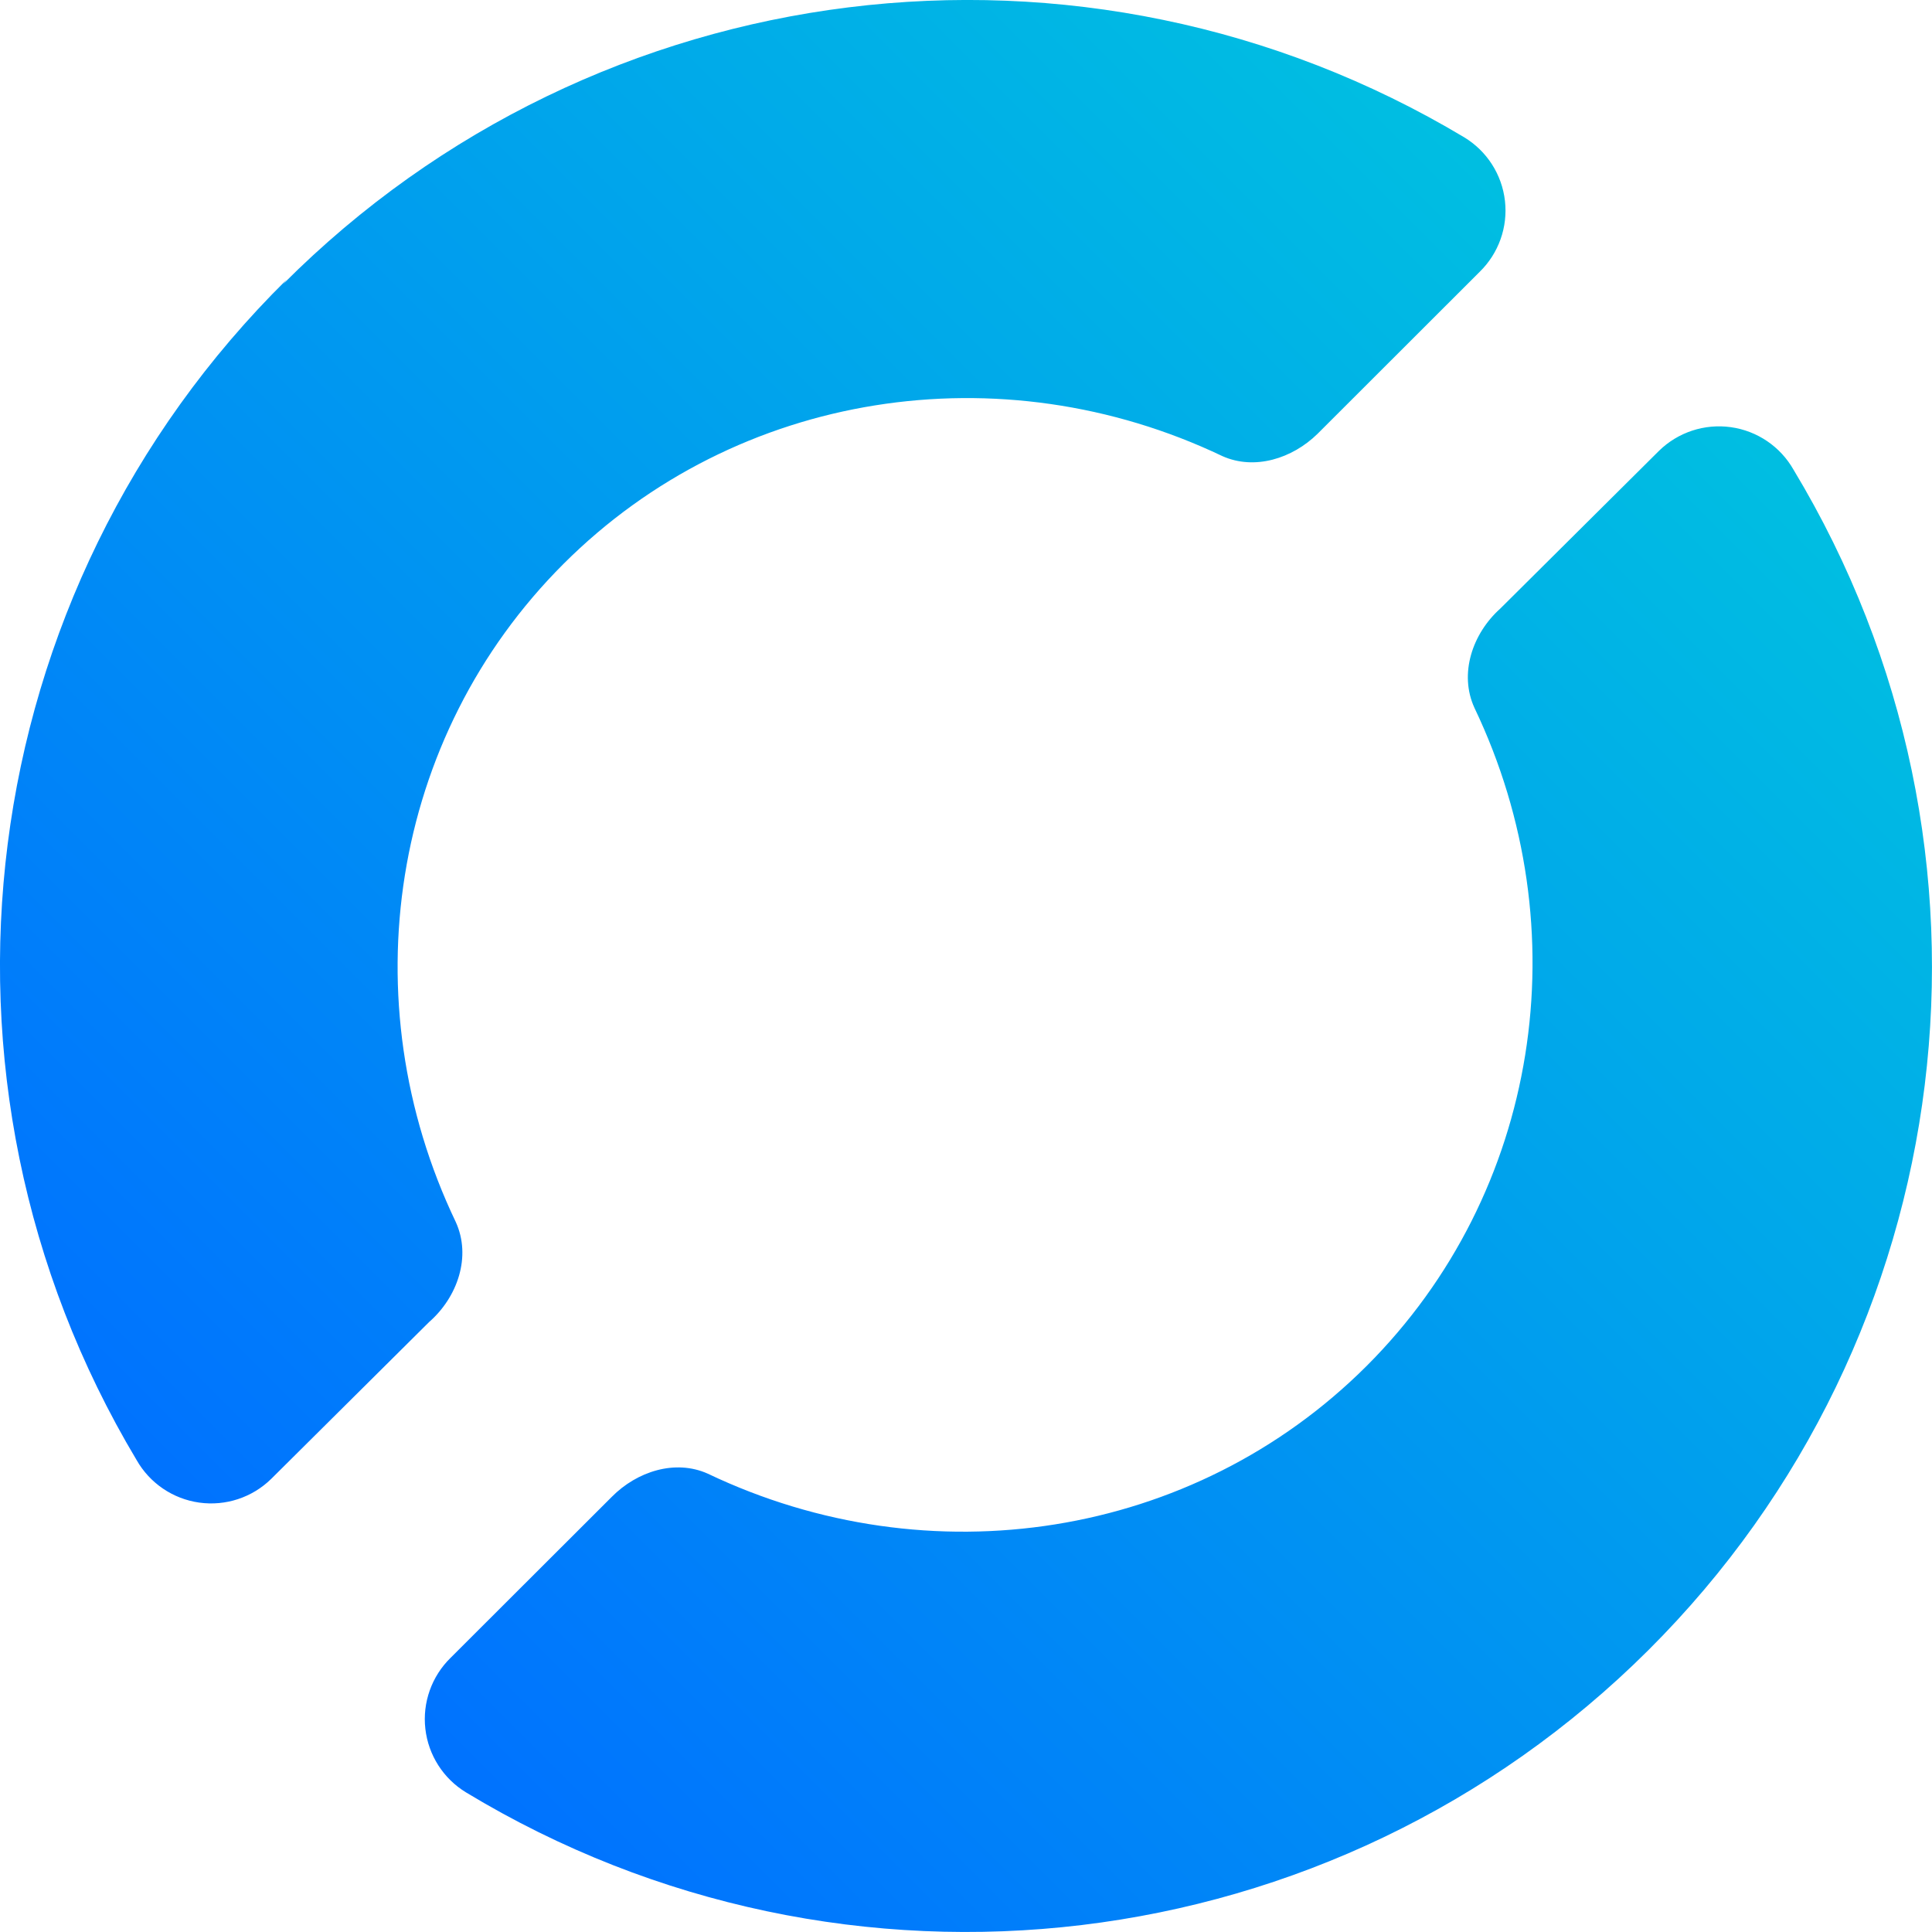
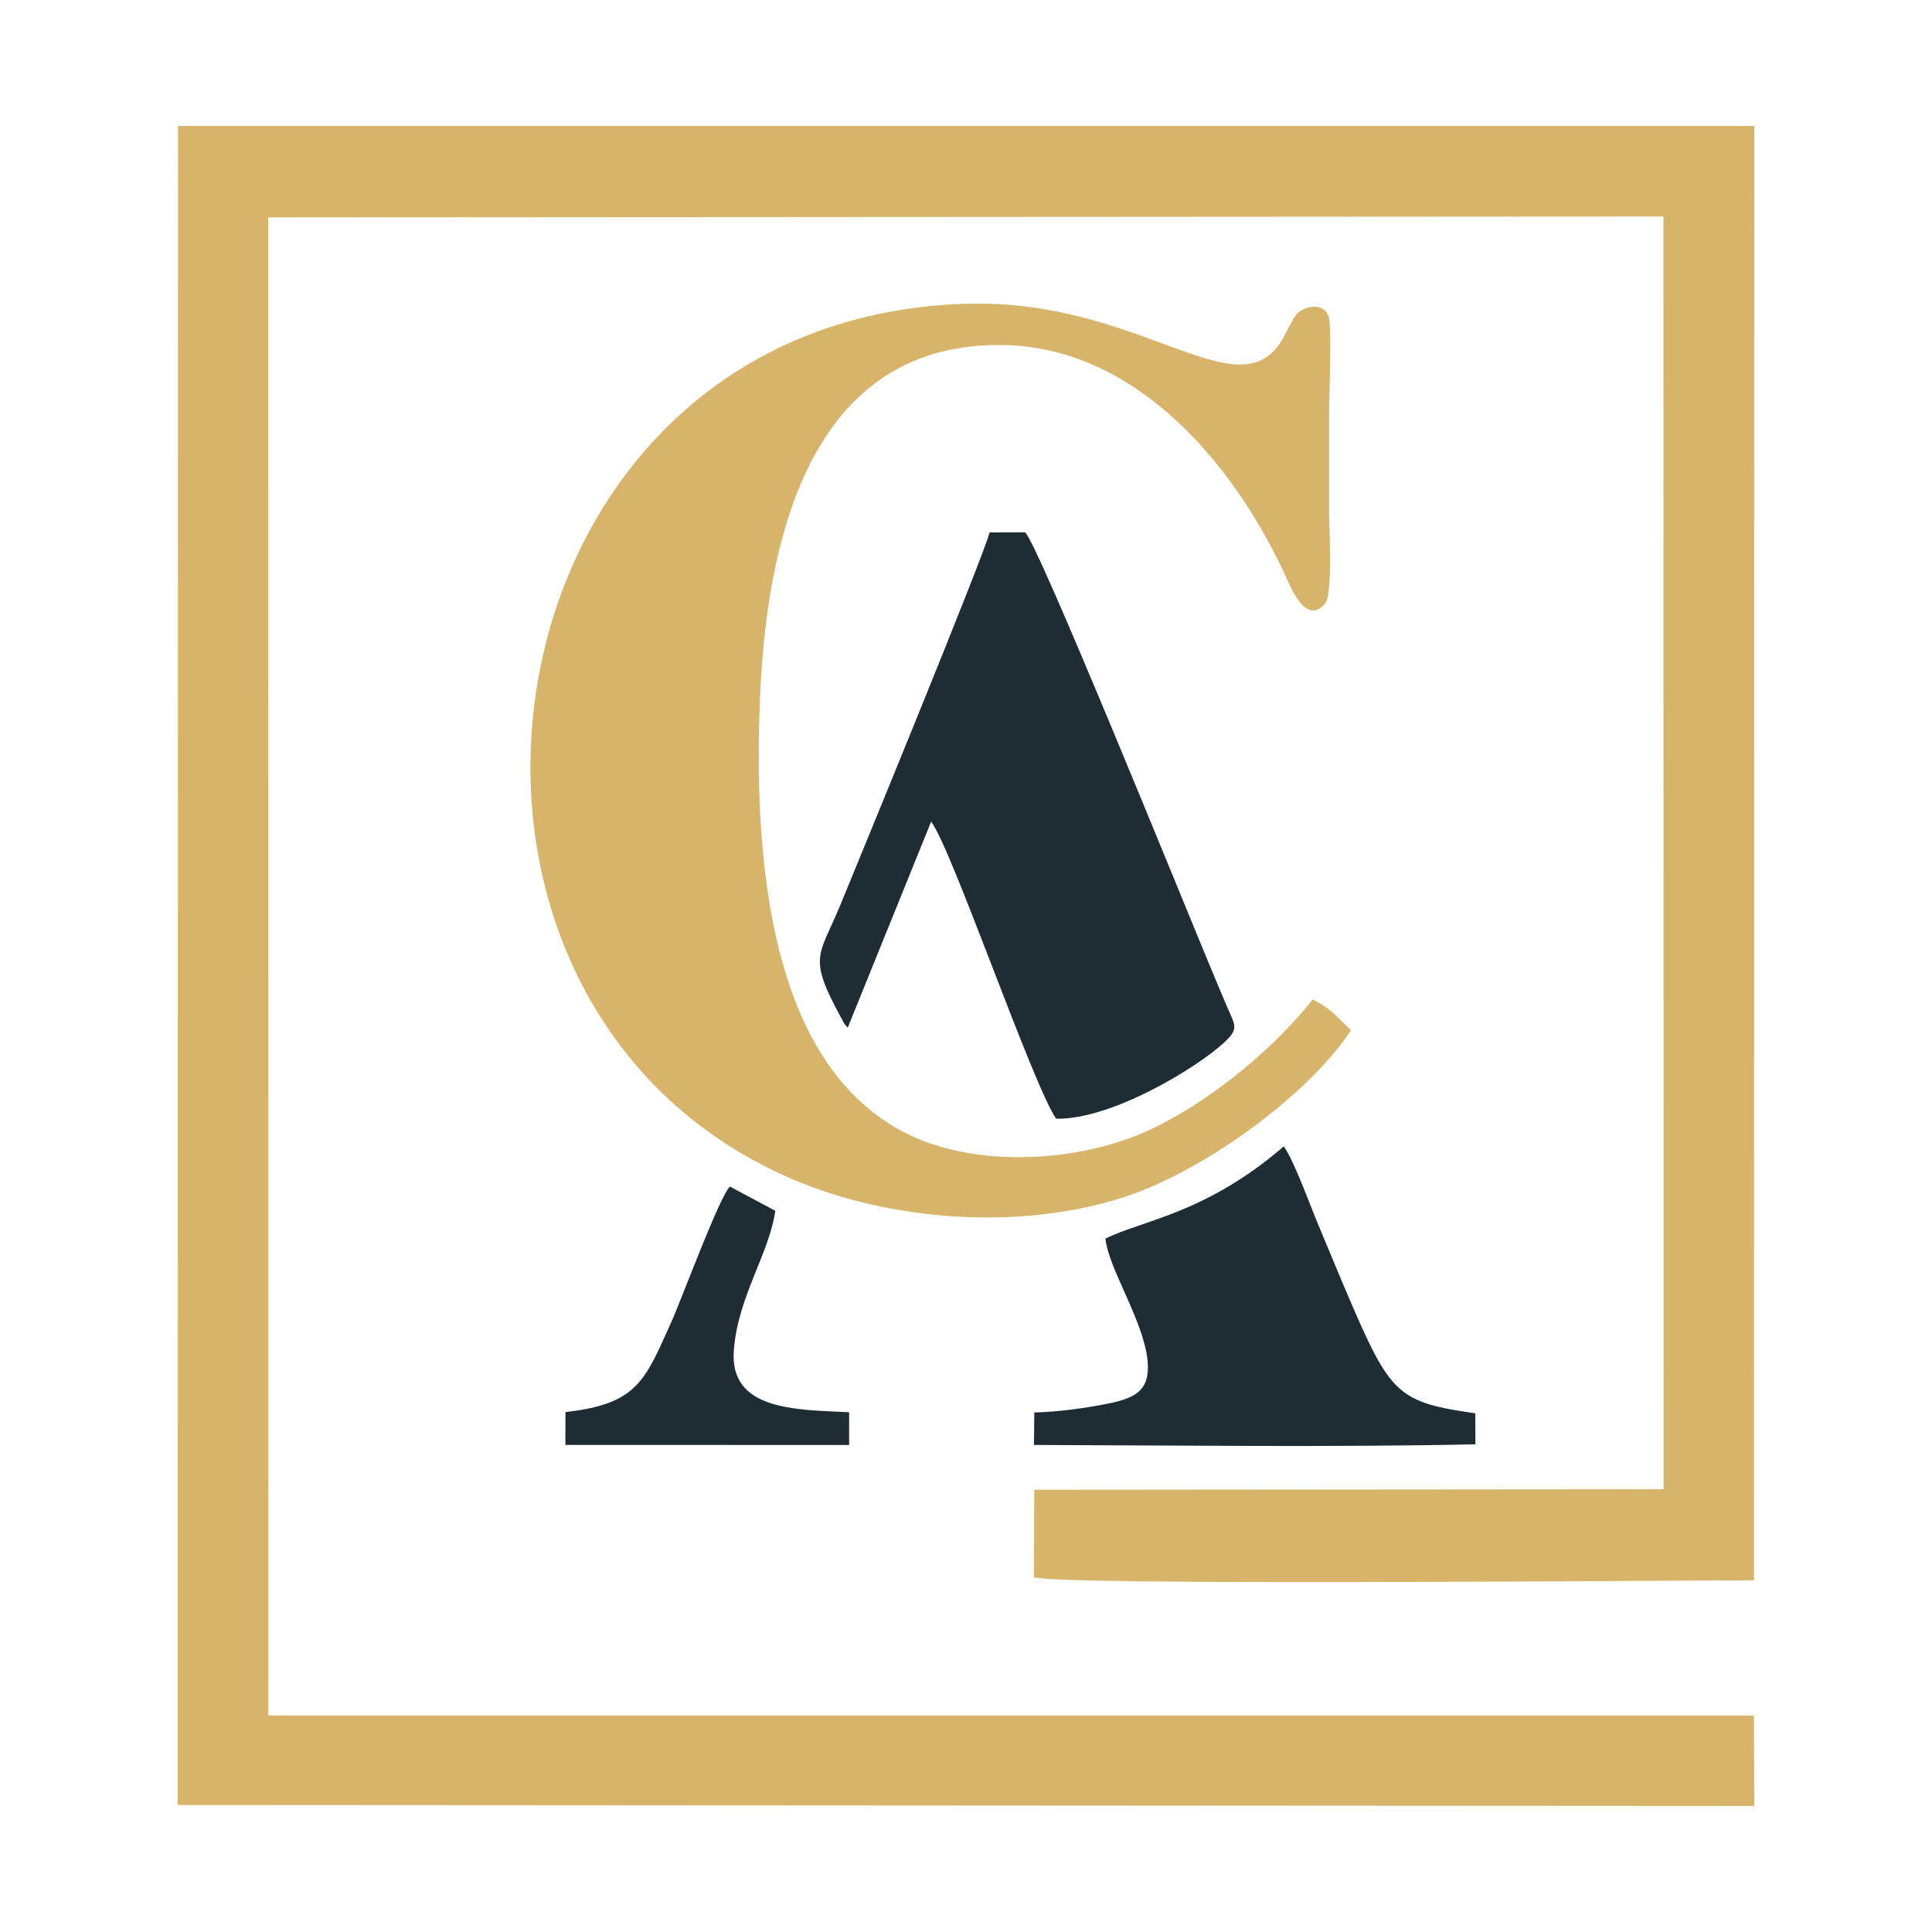
- <svg xmlns="http://www.w3.org/2000/svg" xmlns:xlink="http://www.w3.org/1999/xlink" xml:space="preserve" width="26" height="26" style="isolation:isolate" viewBox="66.993 897.484 26 26">
-   <defs>
-     <linearGradient xlink:href="#a" id="b" x1=".148" x2=".845" y1=".851" y2=".154" gradientTransform="matrix(26.00048 0 0 25.99935 66.993 897.485)" gradientUnits="userSpaceOnUse" />
-   </defs>
-   <linearGradient id="a" x1=".148" x2=".845" y1=".851" y2=".154" gradientTransform="matrix(26.301 0 0 26.331 90.674 911.757)" gradientUnits="userSpaceOnUse">
-     <stop offset="0" stop-color="#004ba6" style="stop-color:#0071ff;stop-opacity:1" />
-     <stop offset="1" stop-color="#00bfe1" style="stop-color:#00bfe1;stop-opacity:1" />
-   </linearGradient>
-   <path fill="url(#a)" d="m89.318 903.552-2.135 2.122c-.376.337-.558.879-.347 1.337 1.422 2.976.882 6.524-1.452 8.856-2.335 2.331-5.887 2.87-8.866 1.449-.439-.197-.954-.03-1.292.312l-2.17 2.167a1.154 1.154 0 0 0 .208 1.81 13.005 13.005 0 0 0 15.91-1.912 12.97 12.97 0 0 0 1.956-15.887 1.154 1.154 0 0 0-1.812-.254zm-18.467-2.305a12.969 12.969 0 0 0-2.02 15.885 1.154 1.154 0 0 0 1.812.254l2.124-2.11c.385-.336.572-.884.359-1.348-1.423-2.976-.884-6.524 1.451-8.856 2.334-2.332 5.887-2.871 8.866-1.45.434.194.942.033 1.281-.3l2.182-2.18a1.152 1.152 0 0 0-.208-1.81 13.009 13.009 0 0 0-15.893 1.973z" style="fill:url(#b);stroke-width:.988" />
+ <svg xmlns="http://www.w3.org/2000/svg" version="1.1" viewBox="24.549 -3.751 72.847 72.847">
+   <g id="centeks-emblem">
+     <path transform="matrix(1,0,0,-1,1,212.5592)" d="M30.25 148.251 89.695 148.215 89.682 151.625 33.668 151.625 33.662 208.113 86.27 208.146 86.275 160.158 62.546 160.138 62.533 156.842C63.381 156.51 86.649 156.724 89.684 156.724L89.695 211.559 30.262 211.559ZM74.489 177.465 73.832 178.104C73.583 178.304 73.364 178.476 73.043 178.625 71.759 176.979 69.428 174.917 66.966 173.74 64.34 172.484 60.333 172.228 57.666 173.601 52.794 176.108 51.902 183.231 52.213 190.165 52.508 196.744 54.479 203.437 61.407 203.3 66.483 203.199 70.173 198.665 72.049 194.528 72.258 194.065 72.803 192.762 73.493 193.528 73.819 193.853 73.663 196.382 73.662 196.977 73.662 198.2 73.662 199.422 73.662 200.644 73.662 201.398 73.768 203.725 73.662 204.296 73.548 204.906 72.81 204.81 72.478 204.505 72.289 204.332 72.01 203.653 71.797 203.347 70.079 200.881 66.451 205.056 59.962 204.856 41.414 204.287 37.681 178.602 53.434 171.846 57.033 170.302 61.96 169.868 65.981 171.19 69.034 172.193 72.948 175.098 74.489 177.465" fill="#d7b469" fill-rule="evenodd" />
+     <path transform="matrix(1,0,0,-1,1,212.5592)" d="M55.513 177.563 58.657 185.327C59.407 184.39 62.478 175.431 63.37 174.13 65.455 174.08 68.71 176.067 69.72 177.015 70.271 177.532 70.124 177.639 69.799 178.389 69.553 178.957 69.343 179.477 69.102 180.053 68.273 182.03 62.572 196.115 62.191 196.24L60.863 196.235C60.606 195.254 56 184.046 55.237 182.193 54.43 180.233 53.983 180.264 55.288 177.892 55.433 177.627 55.375 177.719 55.513 177.563ZM65.23 169.608C65.349 168.467 66.66 166.535 66.817 165.021 66.934 163.893 66.359 163.603 65.391 163.399 64.566 163.227 63.389 163.065 62.548 163.053L62.535 161.828C67.823 161.81 73.967 161.739 79.179 161.851L79.177 163.02C76.355 163.429 76.001 163.698 74.553 167.042 74.099 168.088 73.717 169.036 73.274 170.084 72.958 170.83 72.359 172.513 71.955 173.086 69.018 170.548 66.613 170.296 65.23 169.608ZM44.869 163.068 44.867 161.828 55.566 161.827 55.564 163.062C53.493 163.155 51.043 163.144 51.219 165.404 51.377 167.437 52.538 169.001 52.783 170.656L51.069 171.571C50.657 171.152 49.247 167.312 48.853 166.443 47.875 164.288 47.611 163.368 44.869 163.068" fill="#1e2c34" fill-rule="evenodd" />
+   </g>
</svg>
